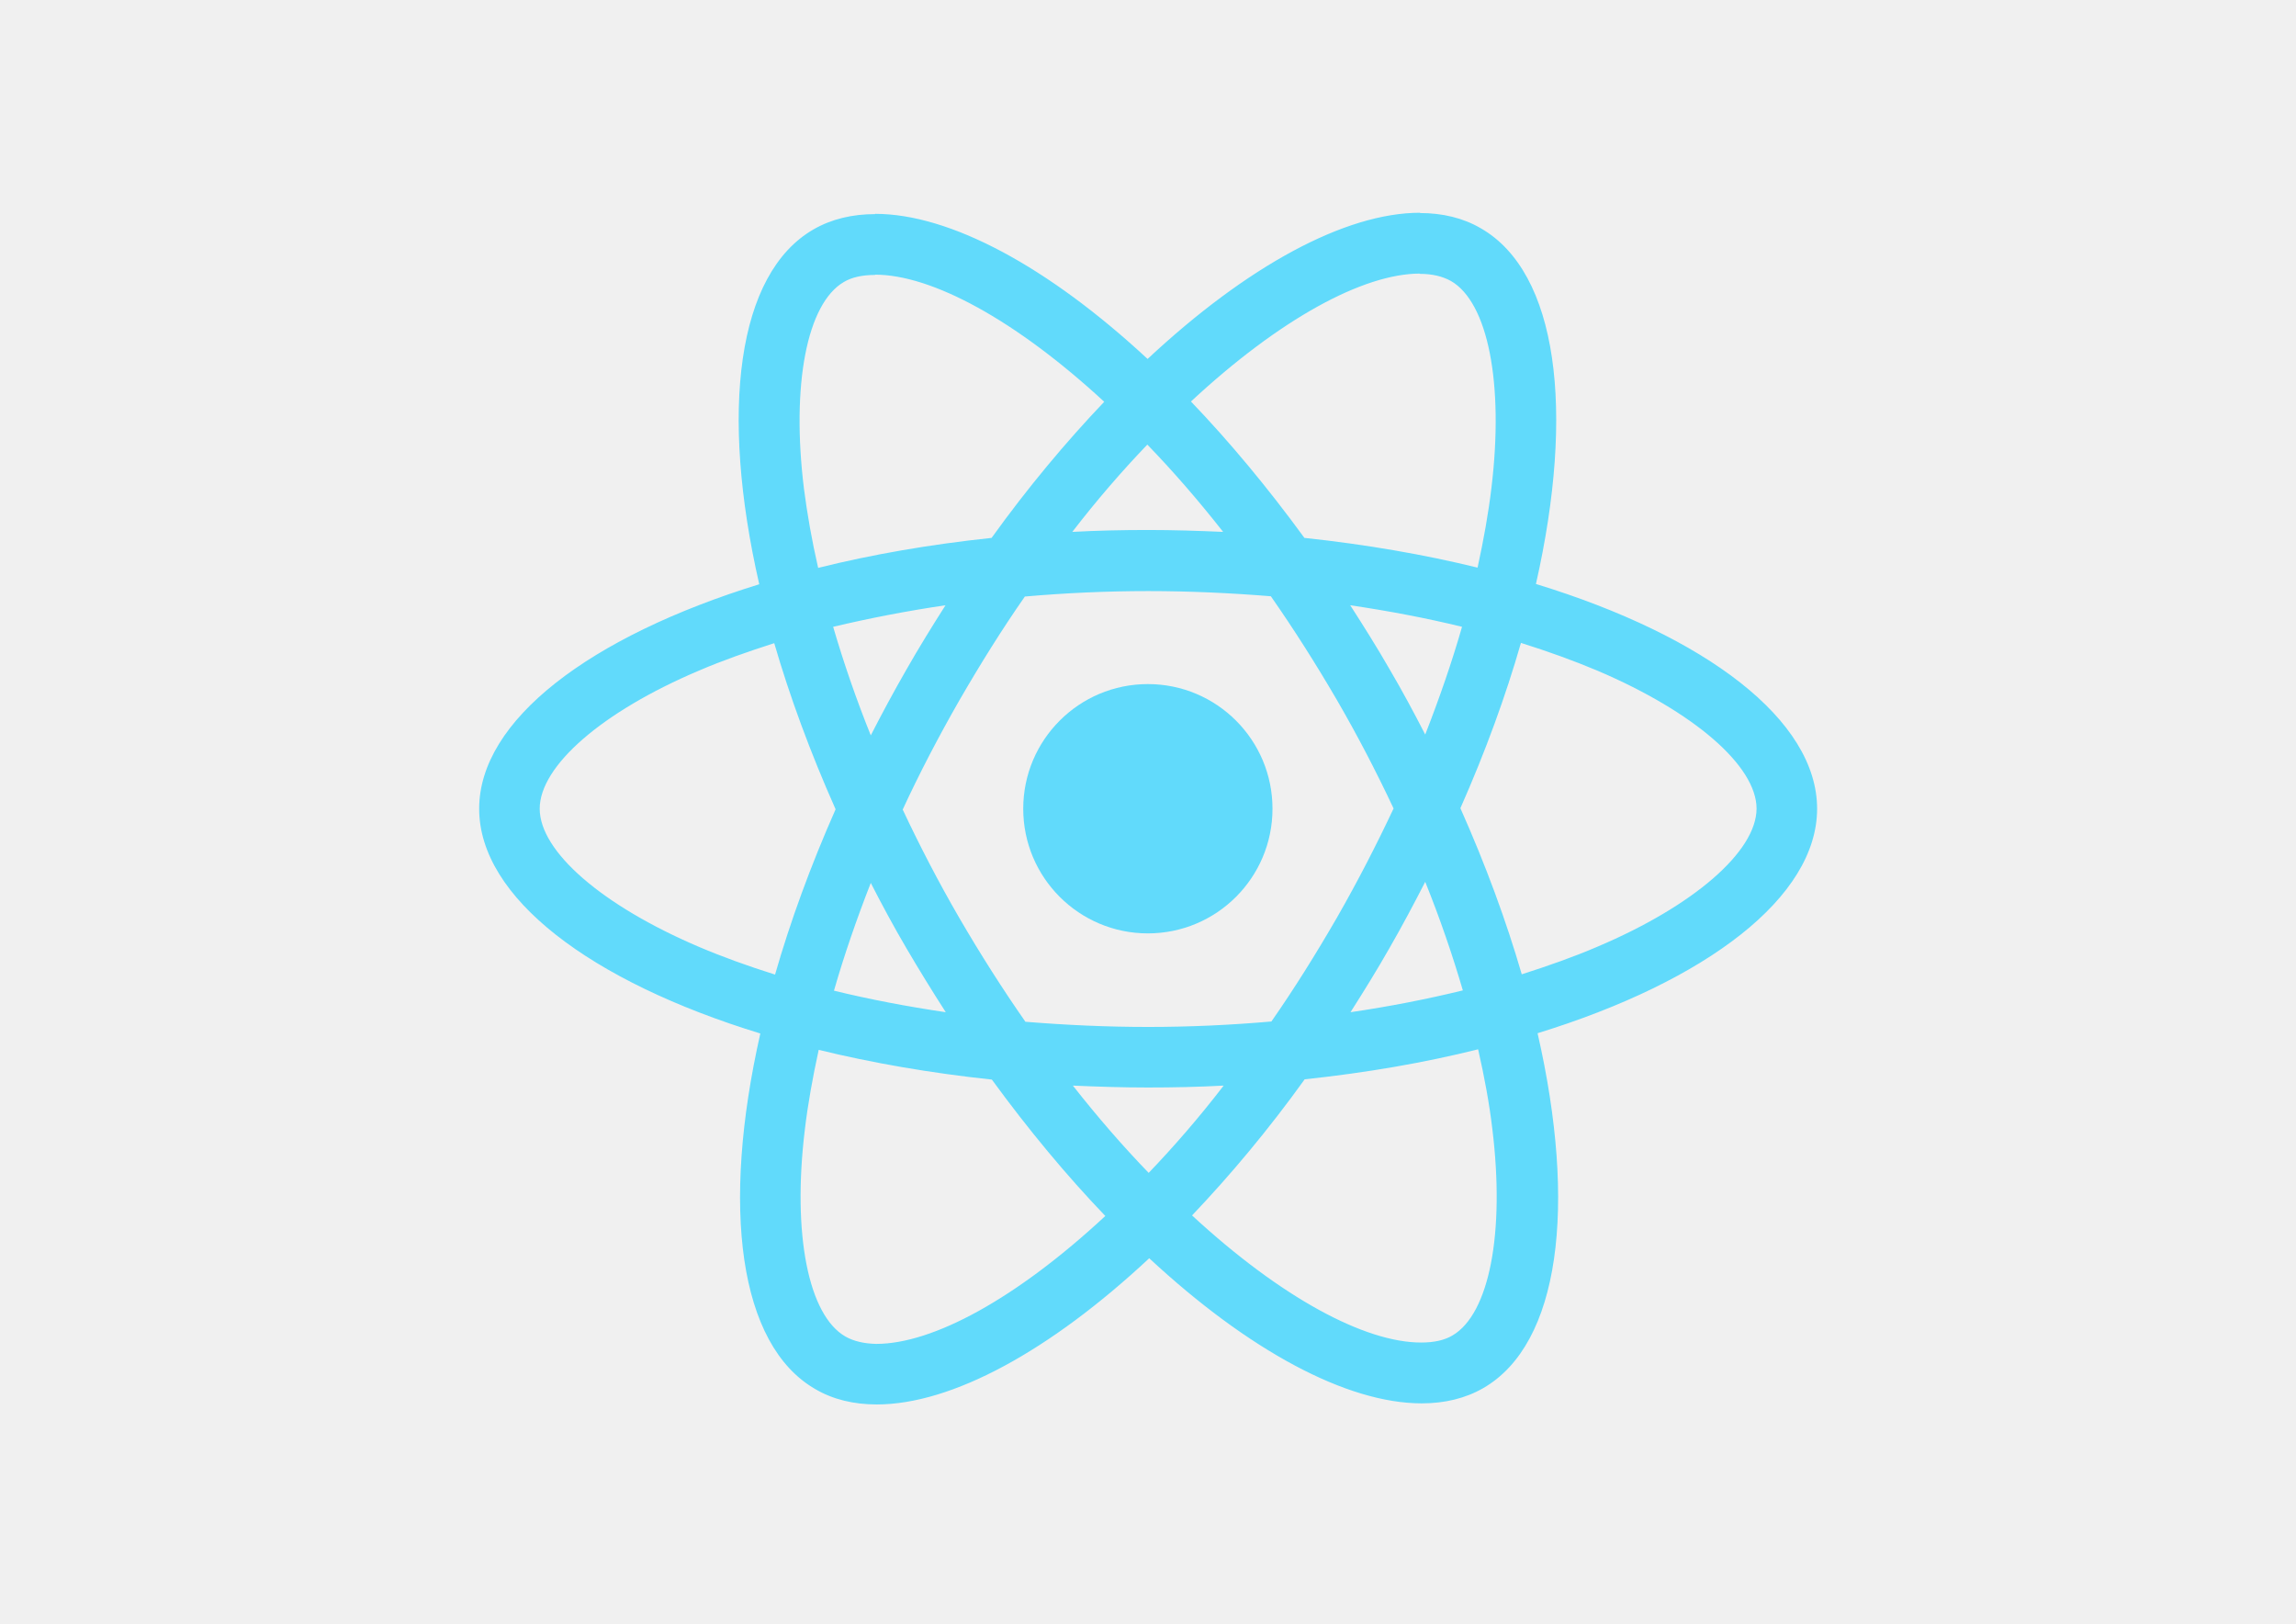
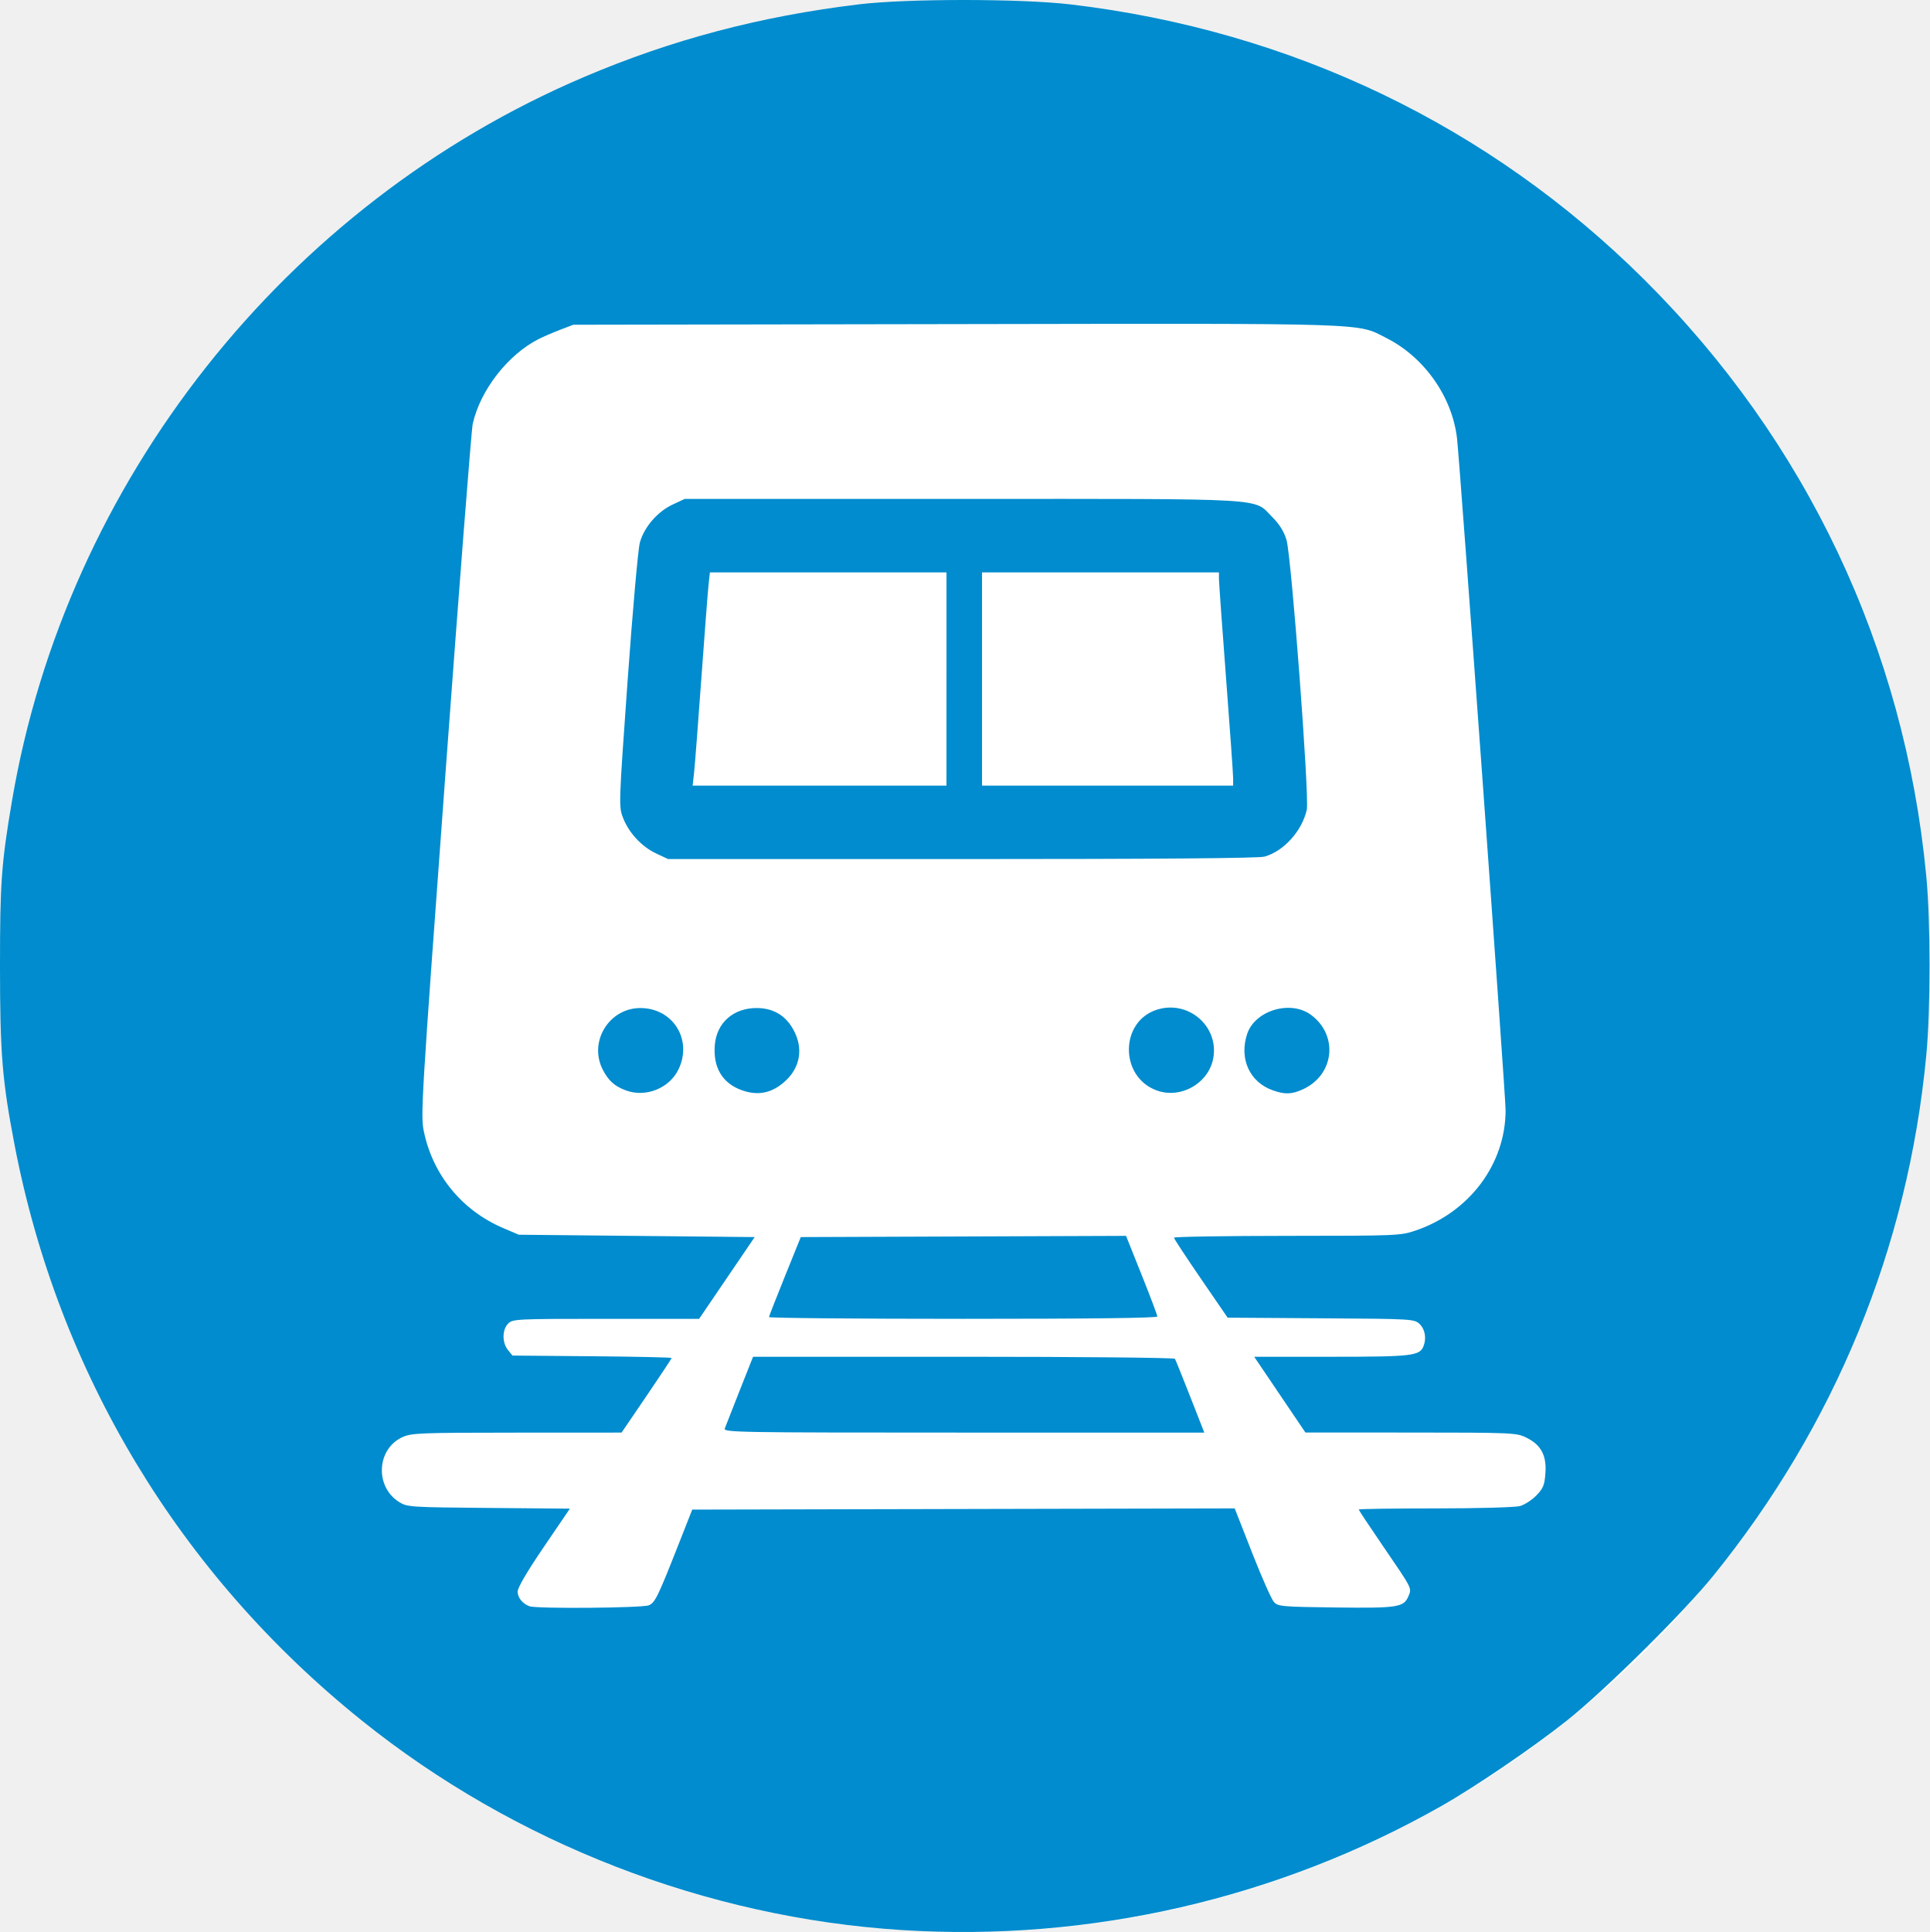
- <svg xmlns="http://www.w3.org/2000/svg" viewBox="0 0 841.9 595.3">
-   <g fill="#61DAFB">
-     <path d="M666.3 296.5c0-32.5-40.7-63.3-103.1-82.4 14.4-63.6 8-114.2-20.2-130.4-6.5-3.8-14.1-5.6-22.4-5.6v22.3c4.6 0 8.3.9 11.4 2.6 13.6 7.8 19.5 37.5 14.9 75.7-1.1 9.4-2.9 19.3-5.1 29.4-19.6-4.8-41-8.5-63.5-10.9-13.5-18.5-27.5-35.3-41.6-50 32.6-30.3 63.2-46.9 84-46.9V78c-27.5 0-63.5 19.6-99.9 53.6-36.4-33.8-72.4-53.2-99.9-53.2v22.3c20.7 0 51.4 16.5 84 46.6-14 14.7-28 31.4-41.3 49.9-22.6 2.4-44 6.1-63.6 11-2.3-10-4-19.7-5.2-29-4.7-38.2 1.1-67.9 14.6-75.8 3-1.8 6.9-2.6 11.5-2.6V78.5c-8.4 0-16 1.8-22.6 5.6-28.1 16.2-34.4 66.7-19.9 130.1-62.2 19.2-102.7 49.9-102.7 82.3 0 32.5 40.7 63.3 103.1 82.4-14.4 63.6-8 114.2 20.2 130.4 6.5 3.8 14.1 5.6 22.5 5.6 27.5 0 63.5-19.6 99.9-53.6 36.4 33.8 72.4 53.2 99.9 53.2 8.4 0 16-1.8 22.6-5.6 28.1-16.2 34.4-66.7 19.9-130.1 62-19.1 102.5-49.9 102.5-82.3zm-130.2-66.7c-3.7 12.9-8.3 26.2-13.5 39.5-4.1-8-8.4-16-13.1-24-4.6-8-9.5-15.8-14.4-23.4 14.2 2.1 27.9 4.7 41 7.9zm-45.8 106.5c-7.8 13.5-15.8 26.3-24.1 38.2-14.9 1.3-30 2-45.2 2-15.1 0-30.2-.7-45-1.9-8.3-11.9-16.4-24.6-24.2-38-7.6-13.1-14.5-26.4-20.8-39.8 6.2-13.4 13.2-26.8 20.7-39.9 7.8-13.5 15.8-26.3 24.1-38.2 14.9-1.3 30-2 45.2-2 15.1 0 30.2.7 45 1.9 8.3 11.9 16.4 24.6 24.2 38 7.6 13.1 14.5 26.4 20.8 39.8-6.3 13.4-13.2 26.8-20.7 39.9zm32.3-13c5.4 13.4 10 26.8 13.8 39.8-13.1 3.2-26.9 5.9-41.2 8 4.9-7.7 9.8-15.6 14.4-23.7 4.6-8 8.9-16.1 13-24.1zM421.2 430c-9.3-9.6-18.6-20.3-27.8-32 9 .4 18.2.7 27.5.7 9.4 0 18.7-.2 27.8-.7-9 11.7-18.3 22.4-27.5 32zm-74.4-58.9c-14.2-2.1-27.9-4.7-41-7.9 3.7-12.9 8.3-26.2 13.5-39.5 4.1 8 8.4 16 13.1 24 4.7 8 9.5 15.8 14.4 23.4zM420.7 163c9.3 9.6 18.6 20.3 27.8 32-9-.4-18.2-.7-27.5-.7-9.4 0-18.7.2-27.8.7 9-11.7 18.3-22.4 27.5-32zm-74 58.9c-4.9 7.7-9.8 15.6-14.4 23.7-4.6 8-8.9 16-13 24-5.4-13.4-10-26.8-13.8-39.8 13.1-3.1 26.9-5.8 41.2-7.9zm-90.5 125.2c-35.4-15.1-58.3-34.9-58.3-50.6 0-15.7 22.9-35.6 58.3-50.6 8.6-3.7 18-7 27.7-10.1 5.7 19.6 13.2 40 22.5 60.9-9.2 20.8-16.6 41.1-22.2 60.6-9.9-3.1-19.3-6.5-28-10.2zM310 490c-13.6-7.8-19.5-37.5-14.9-75.7 1.1-9.4 2.9-19.3 5.1-29.4 19.6 4.8 41 8.5 63.5 10.9 13.5 18.5 27.5 35.3 41.6 50-32.6 30.3-63.2 46.9-84 46.9-4.5-.1-8.3-1-11.3-2.7zm237.2-76.2c4.7 38.2-1.1 67.9-14.6 75.8-3 1.8-6.9 2.6-11.5 2.6-20.7 0-51.4-16.5-84-46.6 14-14.7 28-31.4 41.3-49.9 22.6-2.4 44-6.1 63.6-11 2.3 10.1 4.1 19.8 5.2 29.1zm38.5-66.7c-8.6 3.7-18 7-27.7 10.1-5.7-19.6-13.2-40-22.5-60.9 9.2-20.8 16.6-41.1 22.2-60.6 9.9 3.1 19.3 6.5 28.1 10.2 35.4 15.1 58.3 34.9 58.3 50.6-.1 15.7-23 35.6-58.4 50.6zM320.8 78.4z" />
-     <circle cx="420.9" cy="296.5" r="45.7" />
-     <path d="M520.5 78.1z" />
+ <svg xmlns="http://www.w3.org/2000/svg" id="svg8" version="1.1" viewBox="0 0 270.933 271.21" height="1025.046" width="1024">
+   <defs id="defs2" />
+   <g transform="translate(27.19388,-6.671387)" id="layer1">
+     <g id="g52">
+       <ellipse style="fill:#ffffff;fill-opacity:1;stroke-width:0.256" id="path44" cx="108.273" cy="142.276" rx="135.467" ry="135.605" />
+       <path style="fill:#008cce;fill-opacity:1;stroke-width:0.333" d="M 99.413,277.608 C 71.977,275.864 45.075,265.429 23.623,248.209 c -25.589,-20.54 -42.616,-48.764 -48.778,-80.851 -1.724,-8.979 -2.037,-12.804 -2.039,-24.95 -0.003,-11.818 0.193,-14.524 1.682,-23.303 C -17.912,74.279 12.857,35.349 54.806,17.483 67.124,12.236 79.523,8.959 93.395,7.282 c 6.781,-0.82 22.788,-0.812 29.773,0.014 30.931,3.658 58.793,17.028 80.522,38.639 22.761,22.638 36.518,51.702 39.575,83.612 0.632,6.602 0.632,18.787 0,25.389 -2.577,26.897 -12.798,51.826 -29.917,72.963 -4.174,5.154 -15.16,16.021 -20.487,20.266 -4.704,3.749 -12.835,9.288 -17.616,12.002 -22.976,13.043 -49.402,19.121 -75.832,17.441 z M 63.92,232.015 c 0.889,-0.405 1.248,-1.15 4.315,-8.937 l 1.769,-4.491 38.084,-0.085 38.084,-0.085 2.447,6.239 c 1.346,3.431 2.723,6.538 3.061,6.904 0.575,0.624 1.109,0.672 8.645,0.766 8.751,0.109 9.596,-0.022 10.247,-1.596 0.477,-1.151 0.599,-0.912 -3.642,-7.114 -1.839,-2.688 -3.343,-4.957 -3.343,-5.042 0,-0.085 4.828,-0.155 10.728,-0.156 6.014,-0.001 11.246,-0.146 11.907,-0.329 0.648,-0.18 1.687,-0.851 2.307,-1.491 0.97,-1.001 1.148,-1.442 1.271,-3.145 0.18,-2.488 -0.632,-3.981 -2.713,-4.989 -1.373,-0.665 -1.941,-0.689 -16.205,-0.695 l -14.782,-0.006 -3.595,-5.316 -3.595,-5.316 h 10.847 c 11.366,0 12.402,-0.121 12.936,-1.512 0.423,-1.103 0.192,-2.378 -0.559,-3.083 -0.755,-0.709 -0.955,-0.721 -13.861,-0.806 l -13.096,-0.087 -3.764,-5.489 c -2.07,-3.019 -3.766,-5.601 -3.77,-5.738 -0.004,-0.137 7.142,-0.253 15.878,-0.258 15.559,-0.009 15.929,-0.024 18.066,-0.752 7.566,-2.579 12.622,-9.35 12.622,-16.902 0,-2.09 -6.41,-90.704 -6.819,-94.278 -0.67,-5.843 -4.582,-11.404 -9.922,-14.105 -4.233,-2.141 -1.436,-2.05 -60.527,-1.952 l -53.635,0.089 -1.859,0.712 c -1.022,0.392 -2.37,0.971 -2.994,1.288 -4.345,2.206 -8.212,7.179 -9.276,11.929 -0.176,0.786 -1.901,22.925 -3.833,49.198 -3.391,46.111 -3.496,47.852 -3.017,50.147 1.274,6.109 5.38,11.092 11.166,13.549 l 2.162,0.918 16.558,0.166 16.558,0.166 -3.901,5.738 -3.901,5.738 h -13.073 c -12.63,0 -13.096,0.023 -13.738,0.665 -0.853,0.853 -0.868,2.67 -0.03,3.706 l 0.636,0.785 11.174,0.096 c 6.146,0.053 11.174,0.162 11.174,0.244 0,0.081 -1.582,2.471 -3.515,5.31 l -3.515,5.162 -14.698,0.007 c -13.61,0.006 -14.799,0.053 -16.06,0.626 -3.645,1.655 -3.917,6.97 -0.467,9.12 1.128,0.703 1.515,0.729 12.566,0.825 l 11.401,0.099 -3.668,5.39 c -2.345,3.446 -3.667,5.701 -3.667,6.253 6.66e-4,0.851 0.688,1.702 1.664,2.061 1.009,0.371 15.917,0.245 16.766,-0.142 z m 10.655,-24.822 c 0.117,-0.32 1.059,-2.715 2.091,-5.323 l 1.878,-4.74 h 29.528 c 16.258,0 29.608,0.129 29.706,0.288 0.098,0.158 1.066,2.553 2.151,5.323 l 1.973,5.035 h -33.77 c -32.021,0 -33.759,-0.03 -33.556,-0.582 z m 6.205,-15.635 c 0.015,-0.137 1.025,-2.72 2.245,-5.738 l 2.219,-5.489 22.835,-0.086 22.835,-0.086 2.197,5.492 c 1.209,3.021 2.197,5.642 2.197,5.824 0,0.218 -9.374,0.332 -27.278,0.332 -15.003,0 -27.266,-0.112 -27.252,-0.249 z M 60.688,159.74 c -1.598,-0.592 -2.457,-1.366 -3.257,-2.932 -2.005,-3.928 0.925,-8.665 5.338,-8.63 4.567,0.035 7.304,4.483 5.302,8.617 -1.286,2.656 -4.598,3.977 -7.383,2.945 z m 16.285,-0.023 c -2.735,-0.975 -4.062,-3.191 -3.801,-6.346 0.261,-3.146 2.629,-5.219 5.931,-5.194 2.565,0.02 4.425,1.31 5.46,3.787 0.934,2.235 0.451,4.564 -1.299,6.276 -1.888,1.846 -3.918,2.322 -6.29,1.477 z m 58.222,0.019 c -5.219,-1.93 -5.157,-9.707 0.09,-11.339 4.351,-1.353 8.617,2.275 7.896,6.716 -0.582,3.588 -4.559,5.89 -7.986,4.623 z m 16.3,-0.017 c -3.235,-1.153 -4.721,-4.433 -3.578,-7.896 1.094,-3.314 6.098,-4.813 8.968,-2.687 3.878,2.872 3.285,8.408 -1.117,10.44 -1.576,0.727 -2.544,0.76 -4.273,0.144 z M 64.952,126.488 c -2.041,-0.953 -3.864,-2.916 -4.673,-5.034 -0.601,-1.574 -0.593,-1.817 0.653,-19.262 0.694,-9.718 1.465,-18.421 1.714,-19.341 0.587,-2.17 2.472,-4.357 4.617,-5.356 l 1.682,-0.783 38.919,-0.003 c 43.827,-0.004 40.861,-0.176 43.57,2.532 1.019,1.019 1.648,2.027 2.009,3.216 0.692,2.283 3.24,36.16 2.85,37.889 -0.672,2.979 -3.244,5.828 -5.937,6.576 -0.823,0.229 -15.089,0.344 -42.489,0.343 l -41.25,-0.001 -1.663,-0.776 z M 105.703,101.989 V 87.019 H 89.094 72.485 l -0.191,1.746 c -0.105,0.961 -0.562,6.911 -1.017,13.223 -0.454,6.312 -0.914,12.263 -1.022,13.223 l -0.196,1.746 h 17.821 17.821 z m 40.247,13.889 c -0.002,-0.595 -0.451,-6.919 -0.995,-14.055 -0.545,-7.136 -0.992,-13.386 -0.993,-13.889 l -0.002,-0.915 h -16.633 -16.633 v 14.97 14.97 h 17.631 17.631 l -0.005,-1.081 z" id="path42" />
+     </g>
  </g>
</svg>
